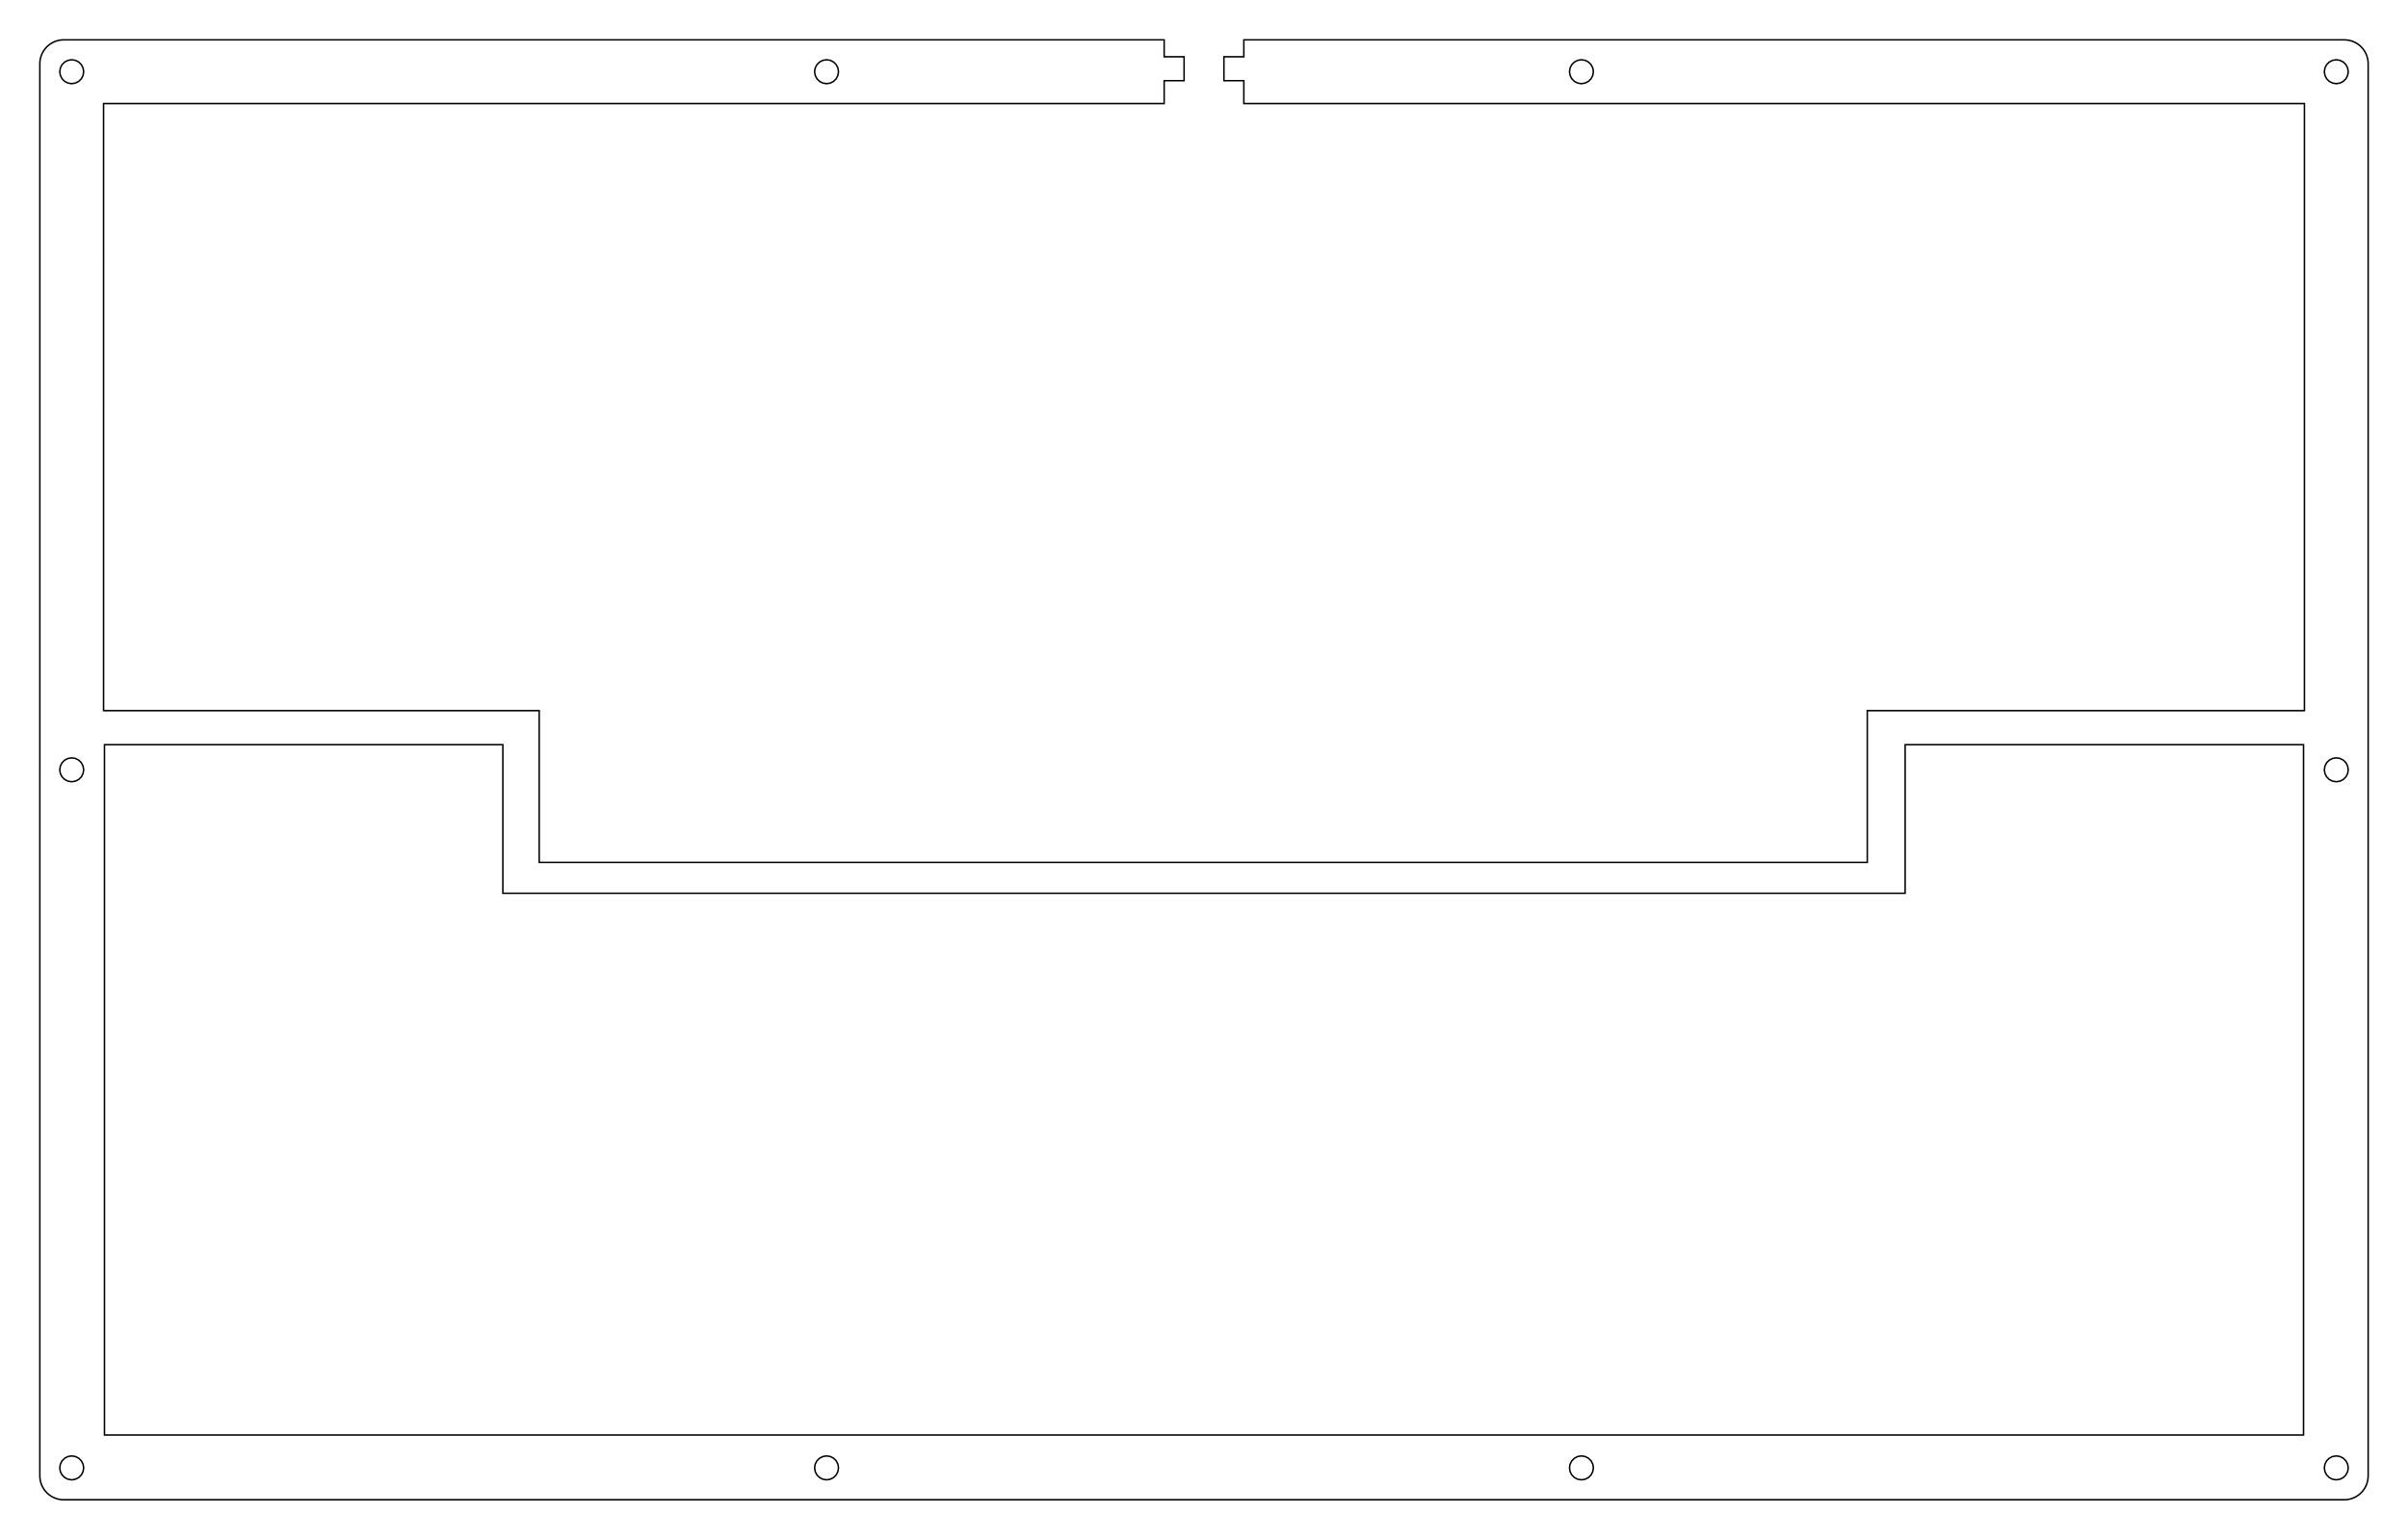
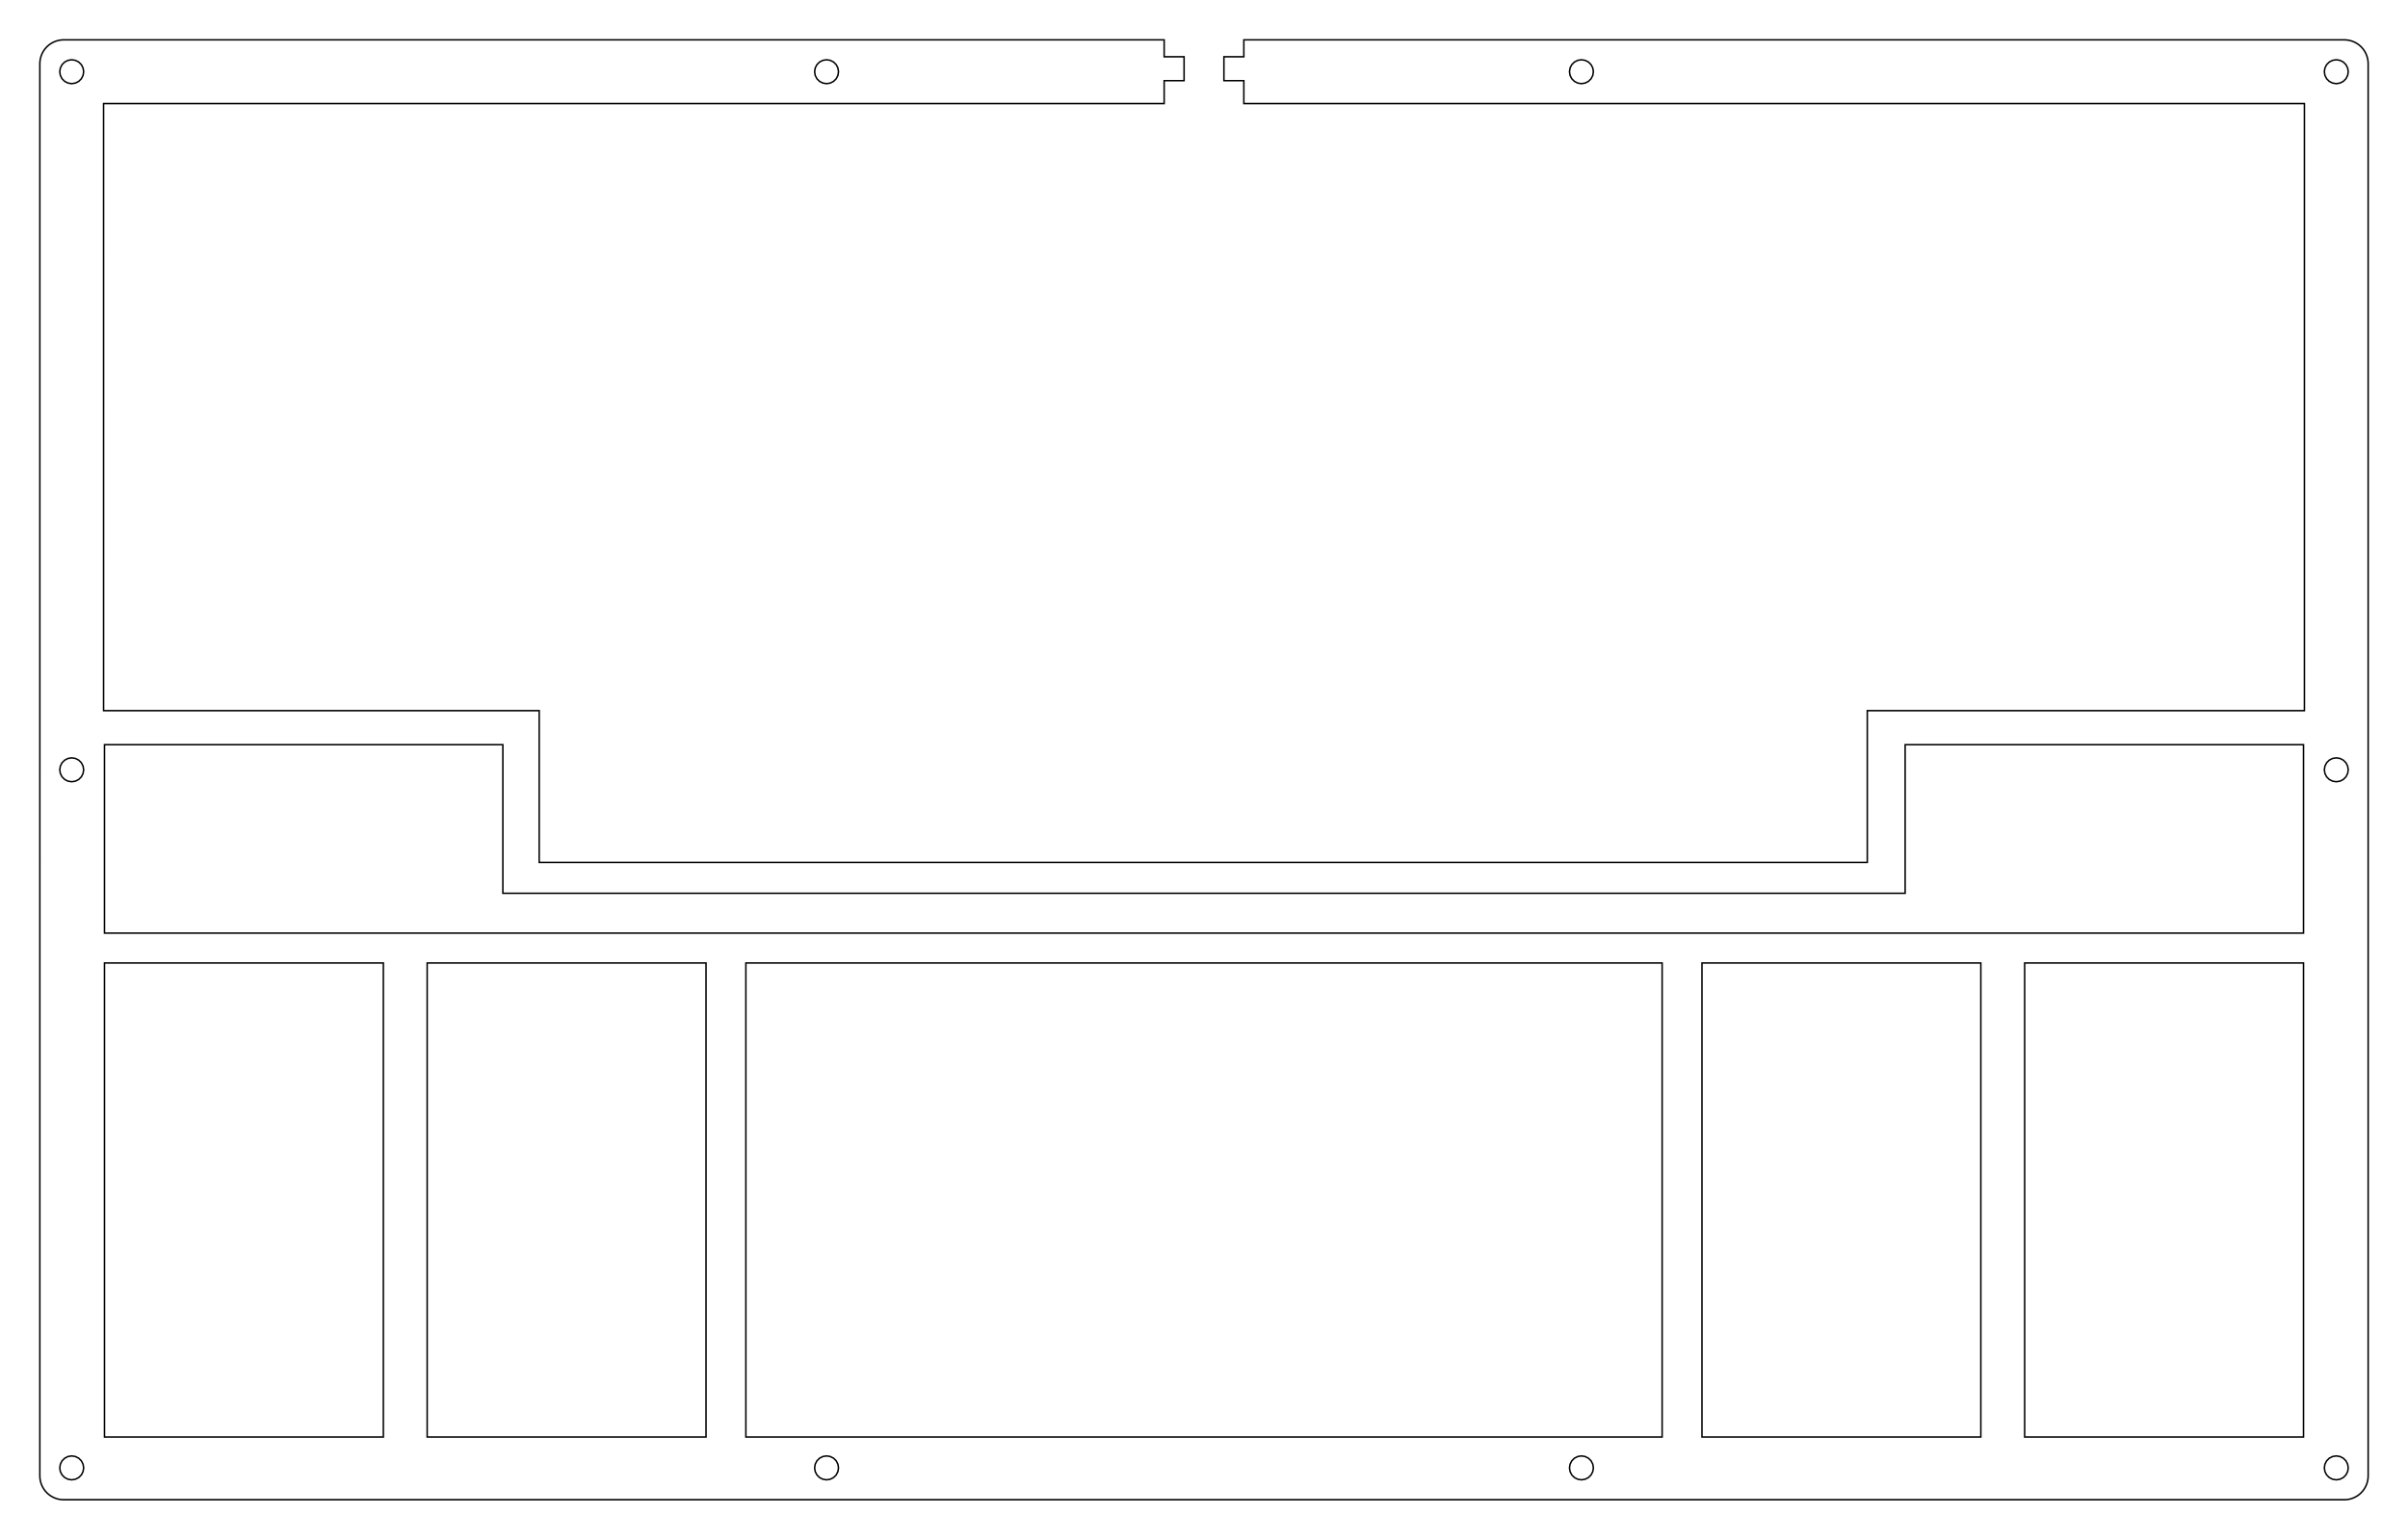
<svg xmlns="http://www.w3.org/2000/svg" width="302.227mm" height="193.252mm" viewBox="0.000 0.000 302.227 193.252">
  <polygon points="146.114,5.000 146.114,7.126 148.614,7.126 148.614,10.126 146.114,10.126 146.114,12.999 12.999,12.999 12.999,32.052 13.000,32.052 13.000,51.100 12.999,51.100 12.999,70.152 13.000,70.152 13.000,89.202 67.673,89.202 67.673,108.251 234.363,108.251 234.363,89.202 289.227,89.202 289.227,12.999 156.114,12.999 156.114,10.126 153.614,10.126 153.614,7.126 156.114,7.126 156.114,5.001 294.227,5.001 294.462,5.010 294.696,5.037 294.927,5.083 295.154,5.147 295.375,5.229 295.588,5.327 295.794,5.443 295.990,5.573 296.175,5.719 296.348,5.879 296.508,6.052 296.654,6.237 296.784,6.433 296.900,6.639 296.998,6.852 297.080,7.073 297.144,7.300 297.190,7.531 297.217,7.765 297.227,8.001 297.227,185.251 297.217,185.487 297.190,185.721 297.144,185.952 297.080,186.179 296.998,186.400 296.900,186.613 296.784,186.819 296.654,187.015 296.508,187.200 296.348,187.373 296.175,187.533 295.990,187.679 295.794,187.809 295.588,187.925 295.375,188.023 295.154,188.105 294.927,188.169 294.696,188.215 294.462,188.242 294.227,188.252 8.001,188.251 7.765,188.242 7.531,188.215 7.300,188.169 7.073,188.105 6.852,188.023 6.639,187.925 6.433,187.809 6.237,187.679 6.052,187.533 5.879,187.373 5.719,187.200 5.573,187.015 5.443,186.819 5.327,186.613 5.229,186.400 5.147,186.179 5.083,185.952 5.037,185.721 5.010,185.487 5.000,185.251 5.001,8.001 5.010,7.765 5.037,7.531 5.083,7.300 5.147,7.073 5.229,6.852 5.327,6.639 5.443,6.433 5.573,6.237 5.719,6.052 5.879,5.879 6.052,5.719 6.237,5.573 6.433,5.443 6.639,5.327 6.852,5.229 7.073,5.147 7.300,5.083 7.531,5.037 7.765,5.010 8.001,5.000" style="fill:none;stroke-width:0.05mm;stroke:black" />
  <polygon points="292.763,182.825 292.345,183.038 292.013,183.370 291.800,183.788 291.727,184.252 291.800,184.715 292.013,185.133 292.345,185.465 292.763,185.678 293.227,185.752 293.690,185.678 294.108,185.465 294.440,185.133 294.653,184.715 294.727,184.252 294.653,183.788 294.440,183.370 294.108,183.038 293.690,182.825 293.227,182.751" style="fill:none;stroke-width:0.05mm;stroke:black" />
  <polygon points="198.021,182.825 197.603,183.038 197.271,183.370 197.058,183.788 196.985,184.252 197.058,184.715 197.271,185.133 197.603,185.465 198.021,185.678 198.485,185.752 198.948,185.678 199.366,185.465 199.698,185.133 199.911,184.715 199.985,184.252 199.911,183.788 199.698,183.370 199.366,183.038 198.948,182.825 198.485,182.751" style="fill:none;stroke-width:0.05mm;stroke:black" />
  <polygon points="103.279,182.825 102.861,183.038 102.529,183.370 102.316,183.788 102.243,184.252 102.316,184.715 102.529,185.133 102.861,185.465 103.279,185.678 103.743,185.752 104.206,185.678 104.624,185.465 104.956,185.133 105.169,184.715 105.243,184.252 105.169,183.788 104.956,183.370 104.624,183.038 104.206,182.825 103.743,182.751" style="fill:none;stroke-width:0.05mm;stroke:black" />
  <polygon points="8.537,182.825 8.119,183.038 7.787,183.370 7.574,183.788 7.501,184.252 7.574,184.715 7.787,185.133 8.119,185.465 8.537,185.678 9.001,185.752 9.464,185.678 9.882,185.465 10.214,185.133 10.427,184.715 10.501,184.252 10.427,183.788 10.214,183.370 9.882,183.038 9.464,182.825 9.001,182.751" style="fill:none;stroke-width:0.05mm;stroke:black" />
-   <polygon points="13.114,93.476 13.114,180.126 289.114,180.126 289.114,93.476 239.114,93.476 239.114,112.126 63.114,112.126 63.114,93.476" style="fill:none;stroke-width:0.05mm;stroke:black" />
+   <polygon points="13.114,120.876 13.114,180.376 48.114,180.376 48.114,120.876" style="fill:none;stroke-width:0.05mm;stroke:black" />
+   <polygon points="53.614,120.876 53.614,180.376 88.614,180.376 88.614,120.876" style="fill:none;stroke-width:0.05mm;stroke:black" />
+   <polygon points="213.614,120.876 213.614,180.376 248.614,180.376 248.614,120.876" style="fill:none;stroke-width:0.05mm;stroke:black" />
+   <polygon points="254.114,120.876 254.114,180.376 289.114,180.376 289.114,120.876" style="fill:none;stroke-width:0.05mm;stroke:black" />
+   <polygon points="93.614,120.876 93.614,180.376 208.614,180.376 208.614,120.876" style="fill:none;stroke-width:0.05mm;stroke:black" />
+   <polygon points="13.114,93.476 13.114,117.126 289.114,117.126 289.114,93.476 239.114,93.476 239.114,112.126 63.114,112.126 63.114,93.476" style="fill:none;stroke-width:0.05mm;stroke:black" />
  <polygon points="292.763,95.199 292.345,95.412 292.013,95.744 291.800,96.162 291.727,96.626 291.800,97.090 292.013,97.508 292.345,97.840 292.763,98.053 293.227,98.126 293.690,98.053 294.108,97.840 294.440,97.508 294.653,97.090 294.727,96.626 294.653,96.162 294.440,95.744 294.108,95.412 293.690,95.199 293.227,95.126" style="fill:none;stroke-width:0.05mm;stroke:black" />
  <polygon points="8.537,95.199 8.119,95.412 7.787,95.744 7.574,96.162 7.501,96.626 7.574,97.090 7.787,97.508 8.119,97.840 8.537,98.053 9.001,98.126 9.464,98.053 9.882,97.840 10.214,97.508 10.427,97.090 10.501,96.626 10.427,96.162 10.214,95.744 9.882,95.412 9.464,95.199 9.001,95.126" style="fill:none;stroke-width:0.05mm;stroke:black" />
  <polygon points="103.279,7.574 102.861,7.787 102.529,8.119 102.316,8.537 102.243,9.001 102.316,9.464 102.529,9.882 102.861,10.214 103.279,10.427 103.743,10.501 104.206,10.427 104.624,10.214 104.956,9.882 105.169,9.464 105.243,9.001 105.169,8.537 104.956,8.119 104.624,7.787 104.206,7.574 103.743,7.501" style="fill:none;stroke-width:0.05mm;stroke:black" />
  <polygon points="198.021,7.574 197.603,7.787 197.271,8.119 197.058,8.537 196.985,9.001 197.058,9.464 197.271,9.882 197.603,10.214 198.021,10.427 198.485,10.501 198.948,10.427 199.366,10.214 199.698,9.882 199.911,9.464 199.985,9.001 199.911,8.537 199.698,8.119 199.366,7.787 198.948,7.574 198.485,7.501" style="fill:none;stroke-width:0.05mm;stroke:black" />
  <polygon points="292.763,7.574 292.345,7.787 292.013,8.119 291.800,8.537 291.727,9.001 291.800,9.464 292.013,9.882 292.345,10.214 292.763,10.427 293.227,10.501 293.690,10.427 294.108,10.214 294.440,9.882 294.653,9.464 294.727,9.001 294.653,8.537 294.440,8.119 294.108,7.787 293.690,7.574 293.227,7.501" style="fill:none;stroke-width:0.05mm;stroke:black" />
  <polygon points="8.537,7.574 8.119,7.787 7.787,8.119 7.574,8.537 7.501,9.001 7.574,9.464 7.787,9.882 8.119,10.214 8.537,10.427 9.001,10.501 9.464,10.427 9.882,10.214 10.214,9.882 10.427,9.464 10.501,9.001 10.427,8.537 10.214,8.119 9.882,7.787 9.464,7.574 9.001,7.501" style="fill:none;stroke-width:0.05mm;stroke:black" />
</svg>
